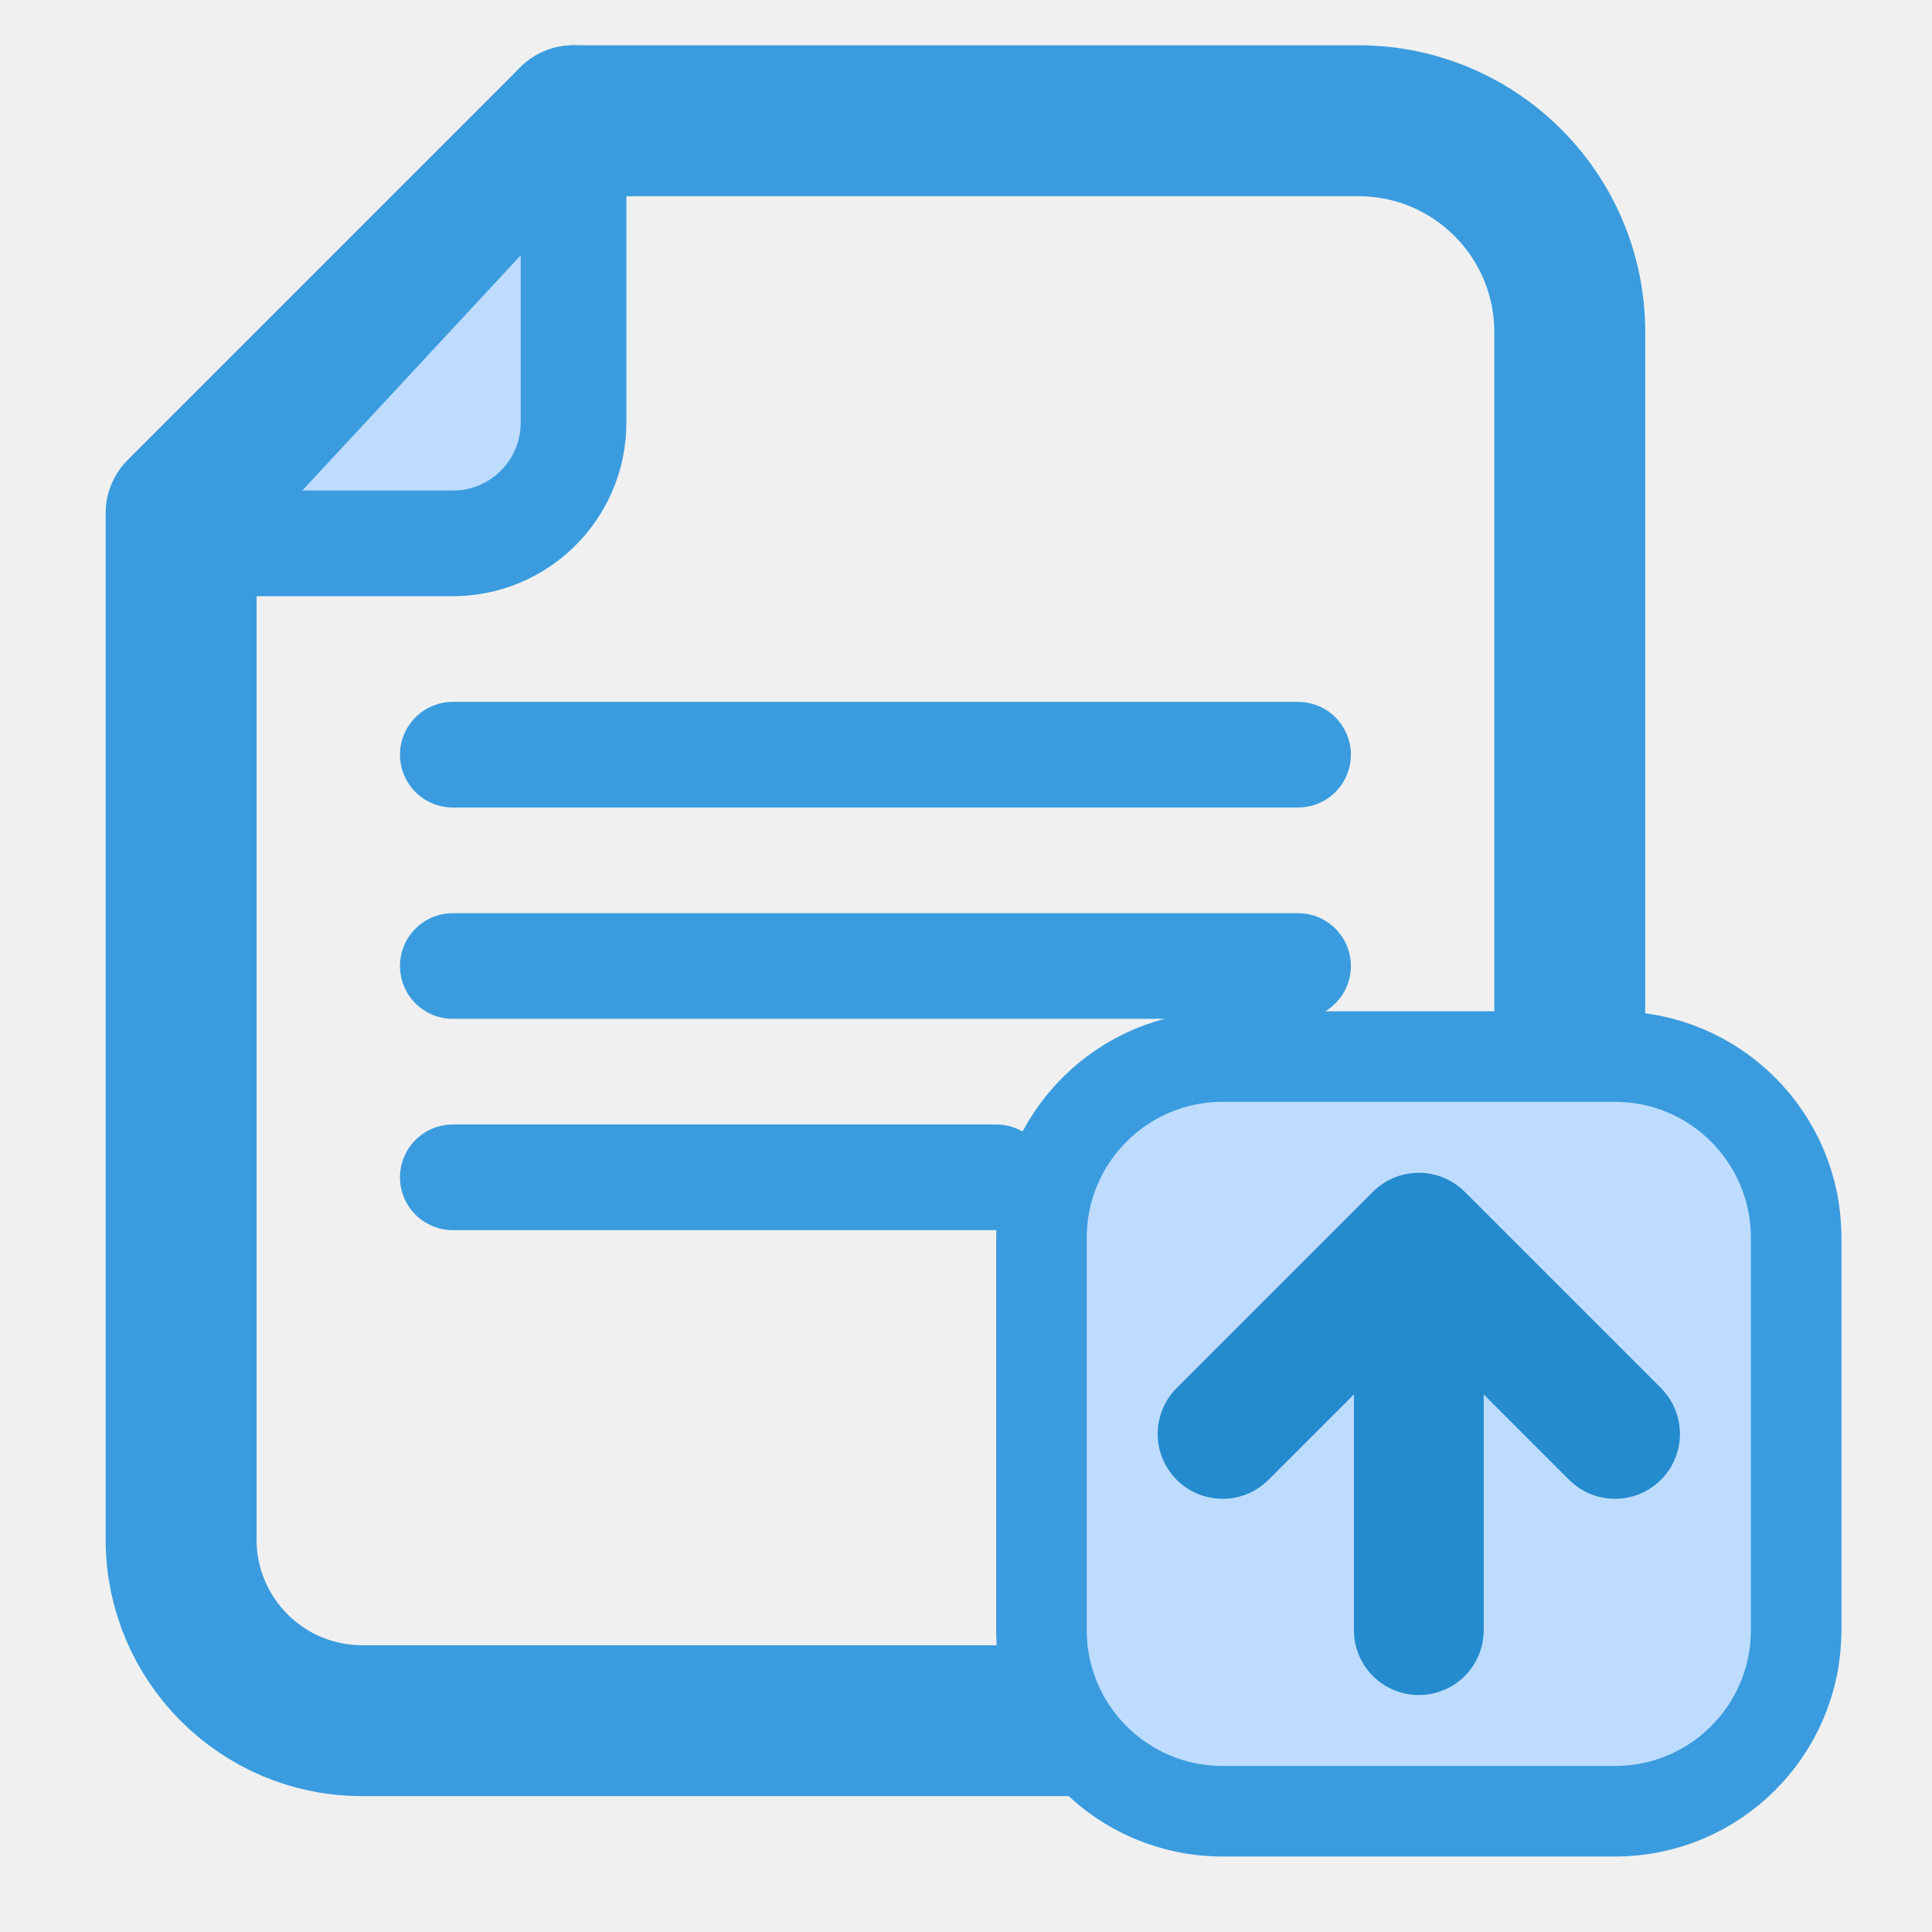
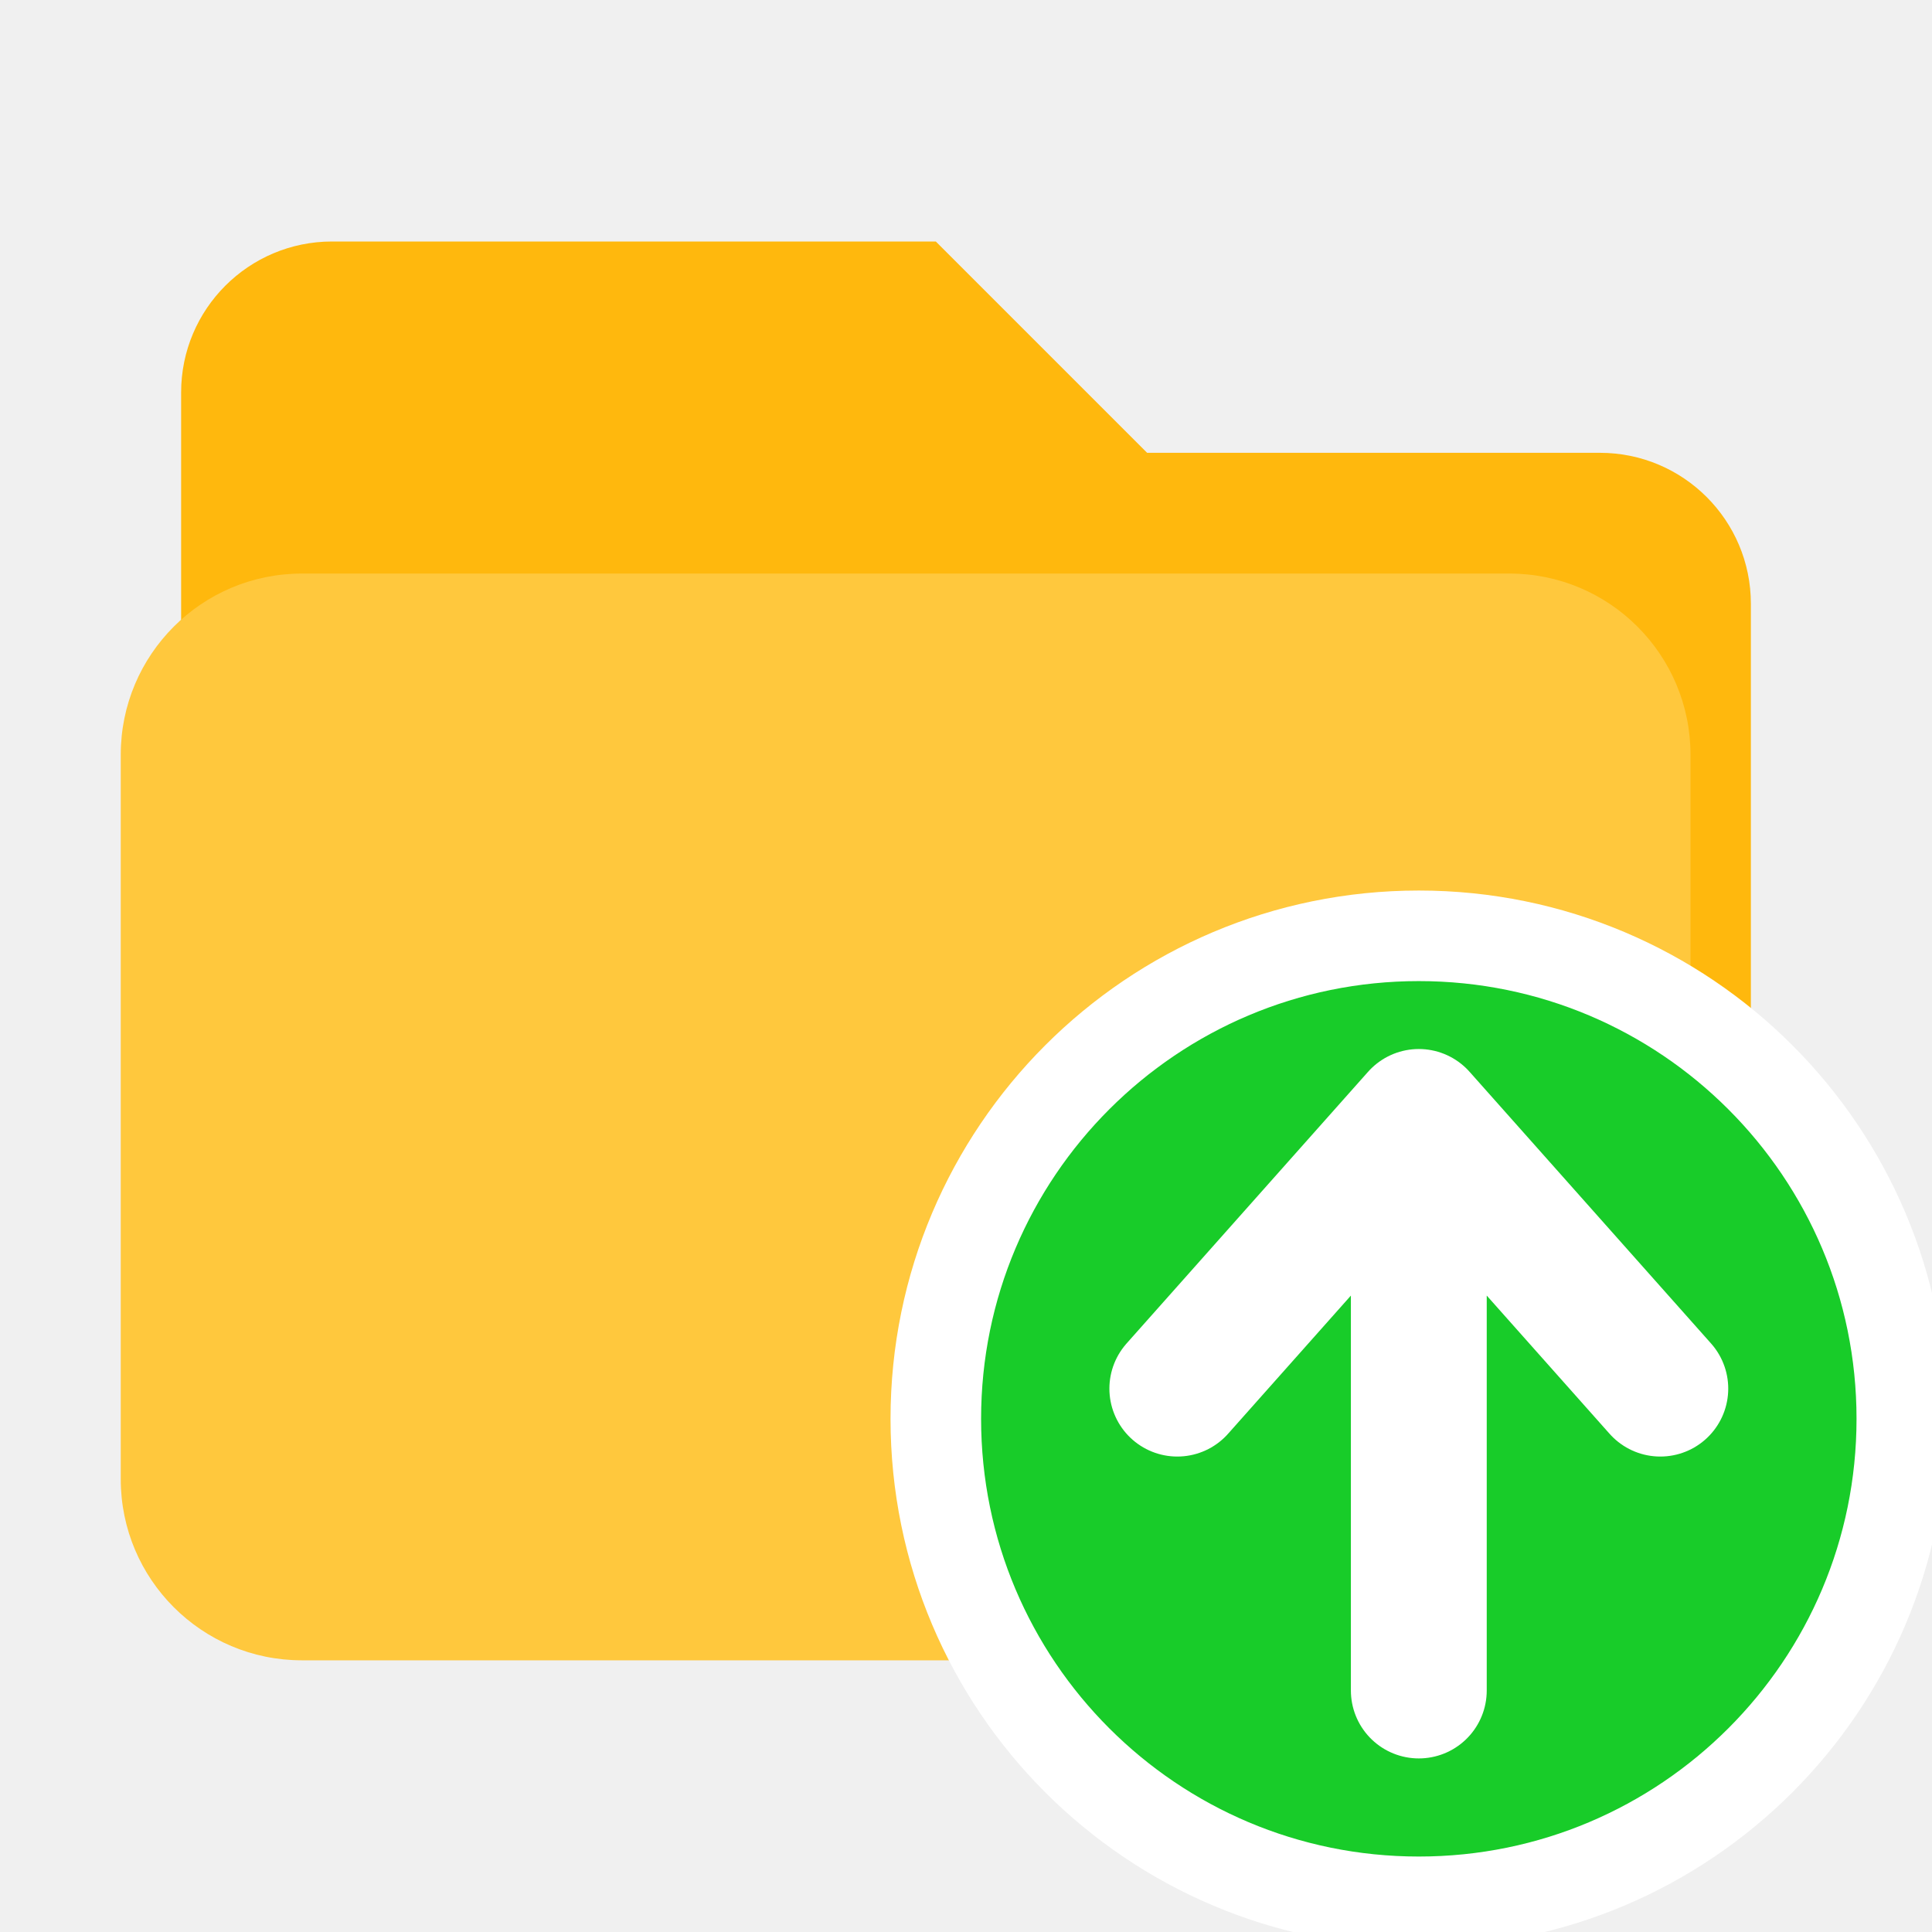
- <svg xmlns="http://www.w3.org/2000/svg" width="64" height="64" viewBox="0 0 64 64" role="img" aria-labelledby="title">
-   <path d="M19 4h26a7 7 0 0 1 7 7v28" fill="none" stroke="#3A9CDE" stroke-width="5" stroke-linecap="round" stroke-linejoin="round" />
-   <path d="M19 4 6 17v34a6 6 0 0 0 6 6h24" fill="none" stroke="#3A9CDE" stroke-width="5" stroke-linecap="round" stroke-linejoin="round" />
-   <path d="M19 4v10a4 4 0 0 1-4 4H6Z" fill="#BEDCFF" stroke="#3A9CDE" stroke-width="3.5" stroke-linejoin="round" />
-   <path d="M15 25h28M15 32h28M15 39h18" fill="none" stroke="#3A9CDE" stroke-width="3.5" stroke-linecap="round" />
-   <rect x="34.5" y="35" width="25" height="25" rx="6" fill="#BEDCFF" stroke="#3A9CDE" stroke-width="3" />
-   <path d="M47 54V41m0 0-6.5 6.5M47 41l6.5 6.5" fill="none" stroke="#238BCE" stroke-width="4.3" stroke-linecap="round" stroke-linejoin="round" />
+ <svg xmlns="http://www.w3.org/2000/svg" viewBox="0 0 64 64" width="64" height="64" aria-hidden="true">
+   <path fill="#FFB80D" d="M6 13a5 5 0 0 1 5-5h20l7 7h15a5 5 0 0 1 5 5v30H6z" />
+   <rect x="4" y="19" width="52" height="36" rx="6" fill="#FFC83D" />
+   <circle cx="47" cy="47" r="16" fill="#18CC29" stroke="#fff" stroke-width="3" />
+   <path d="M47 56V37m0 0-8 9m8-9 8 9" fill="none" stroke="#fff" stroke-width="4.5" stroke-linecap="round" stroke-linejoin="round" />
</svg>
